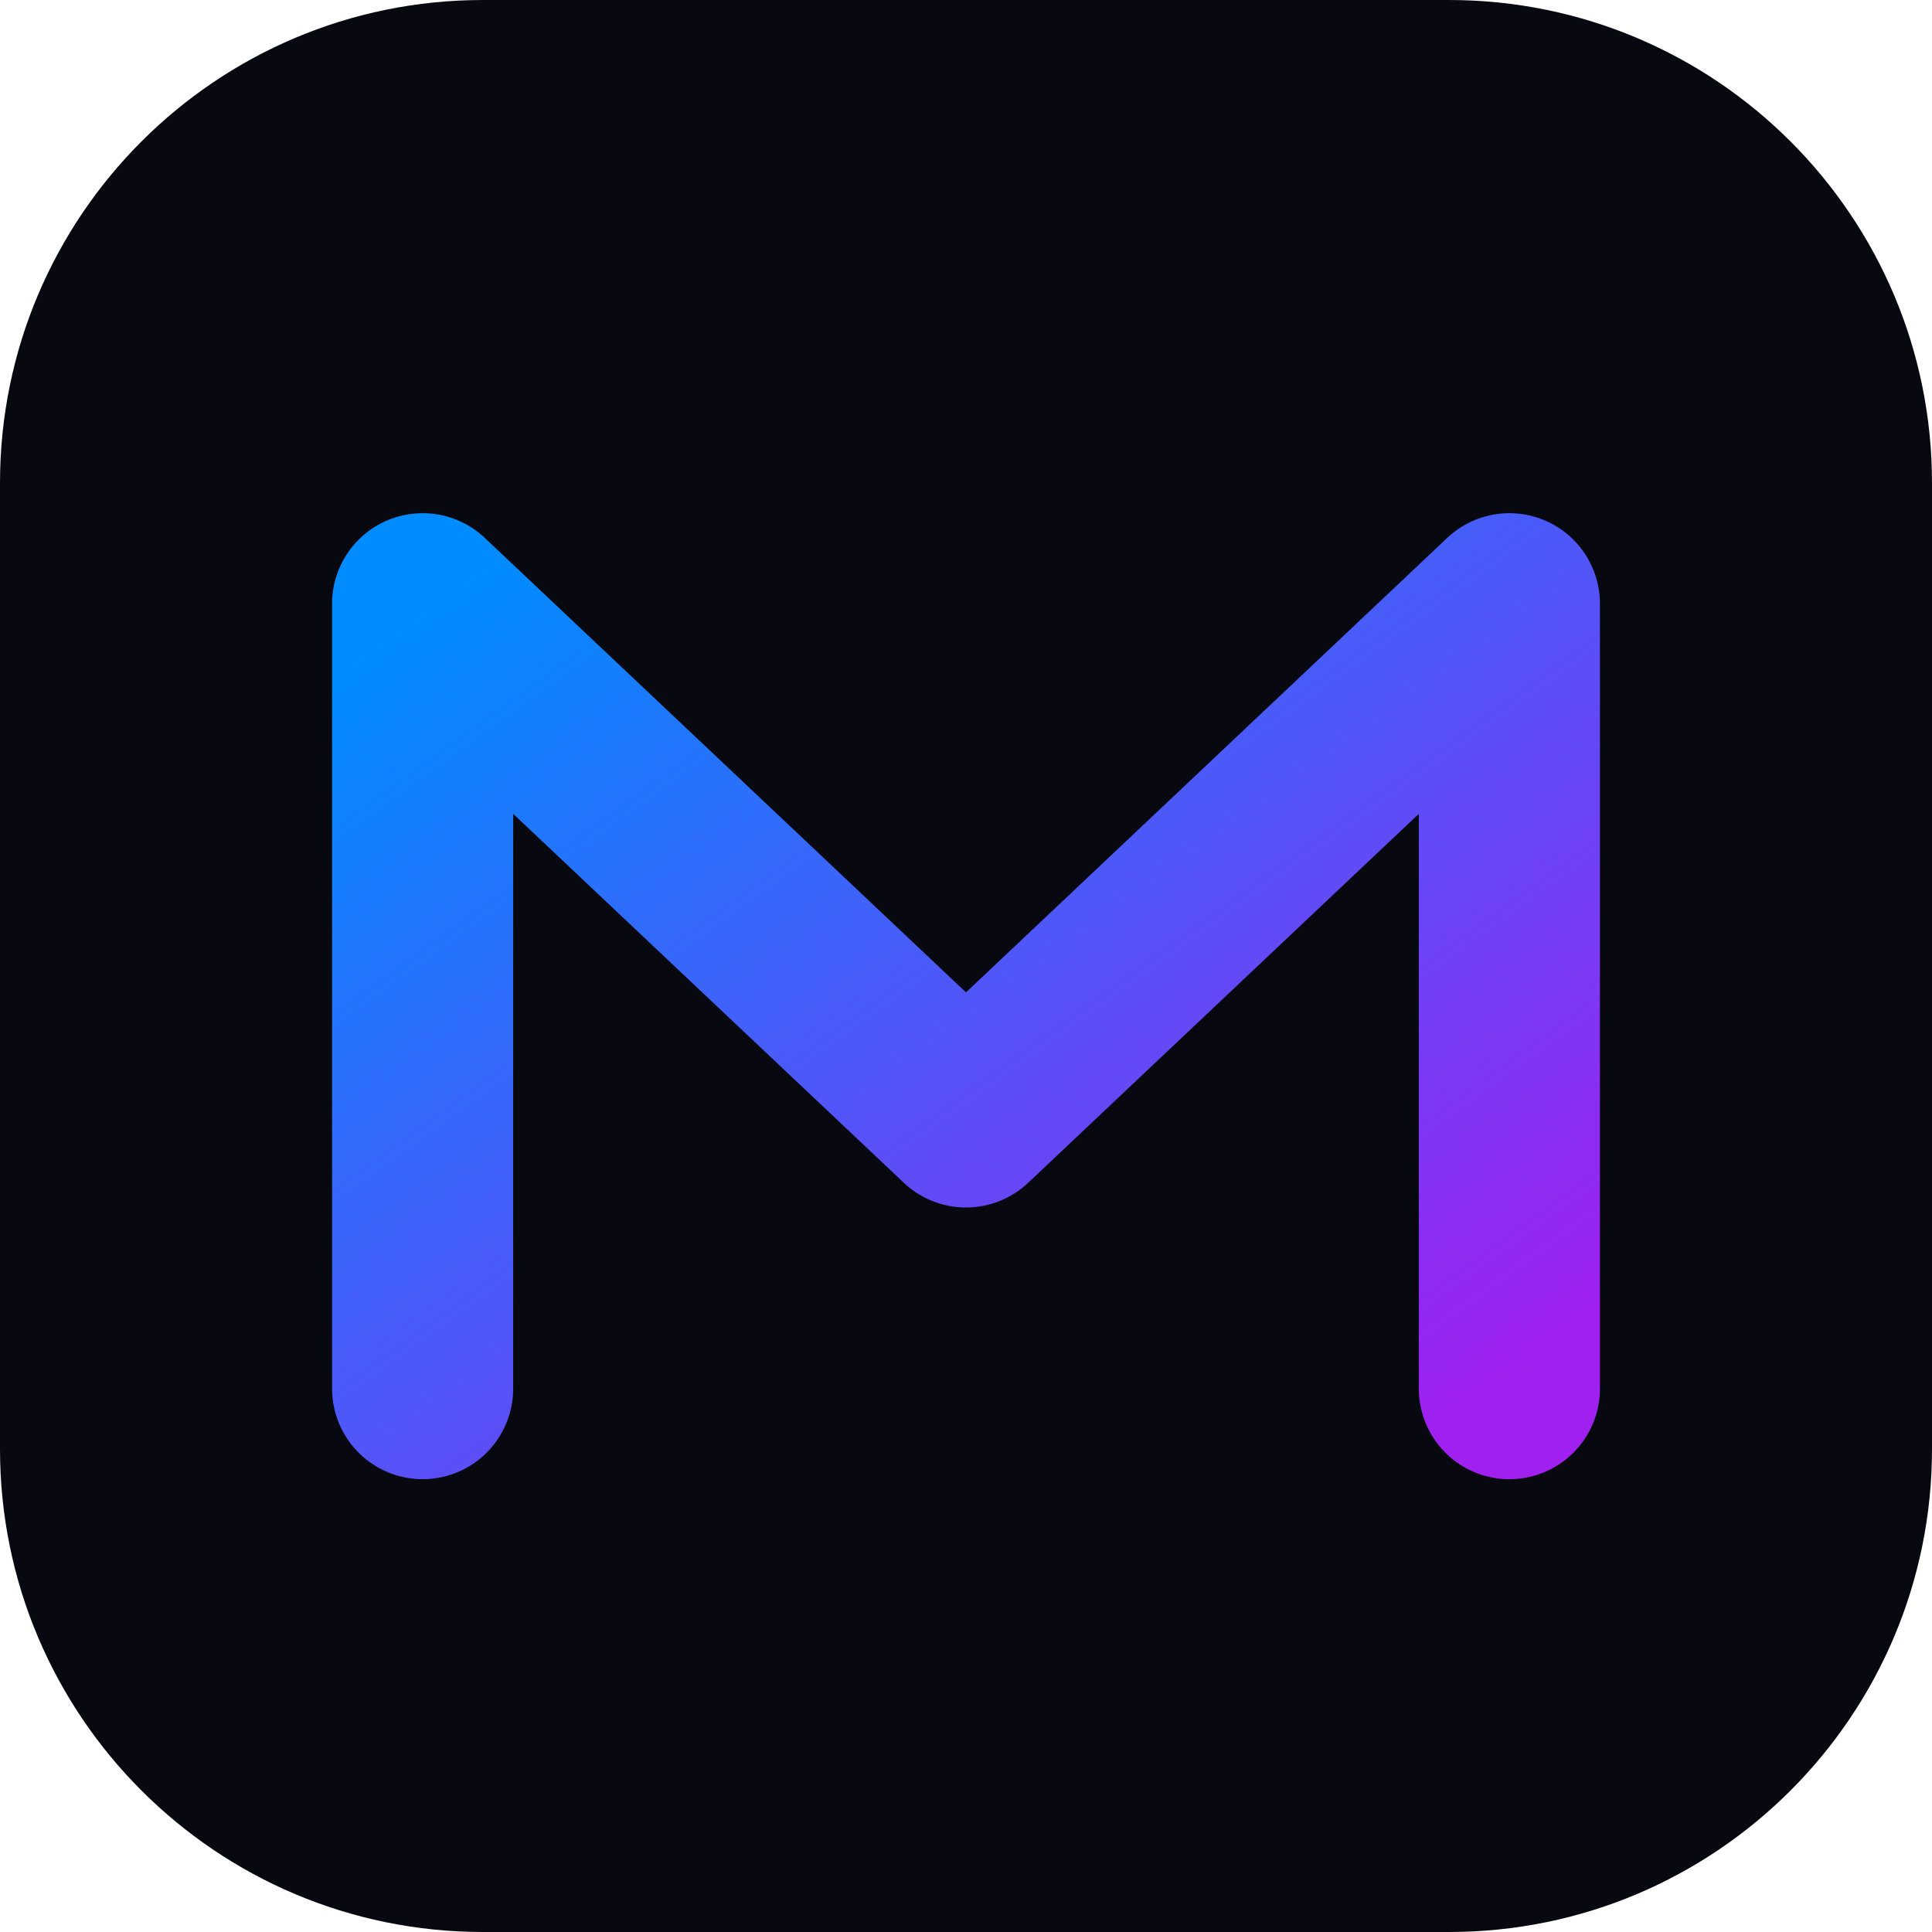
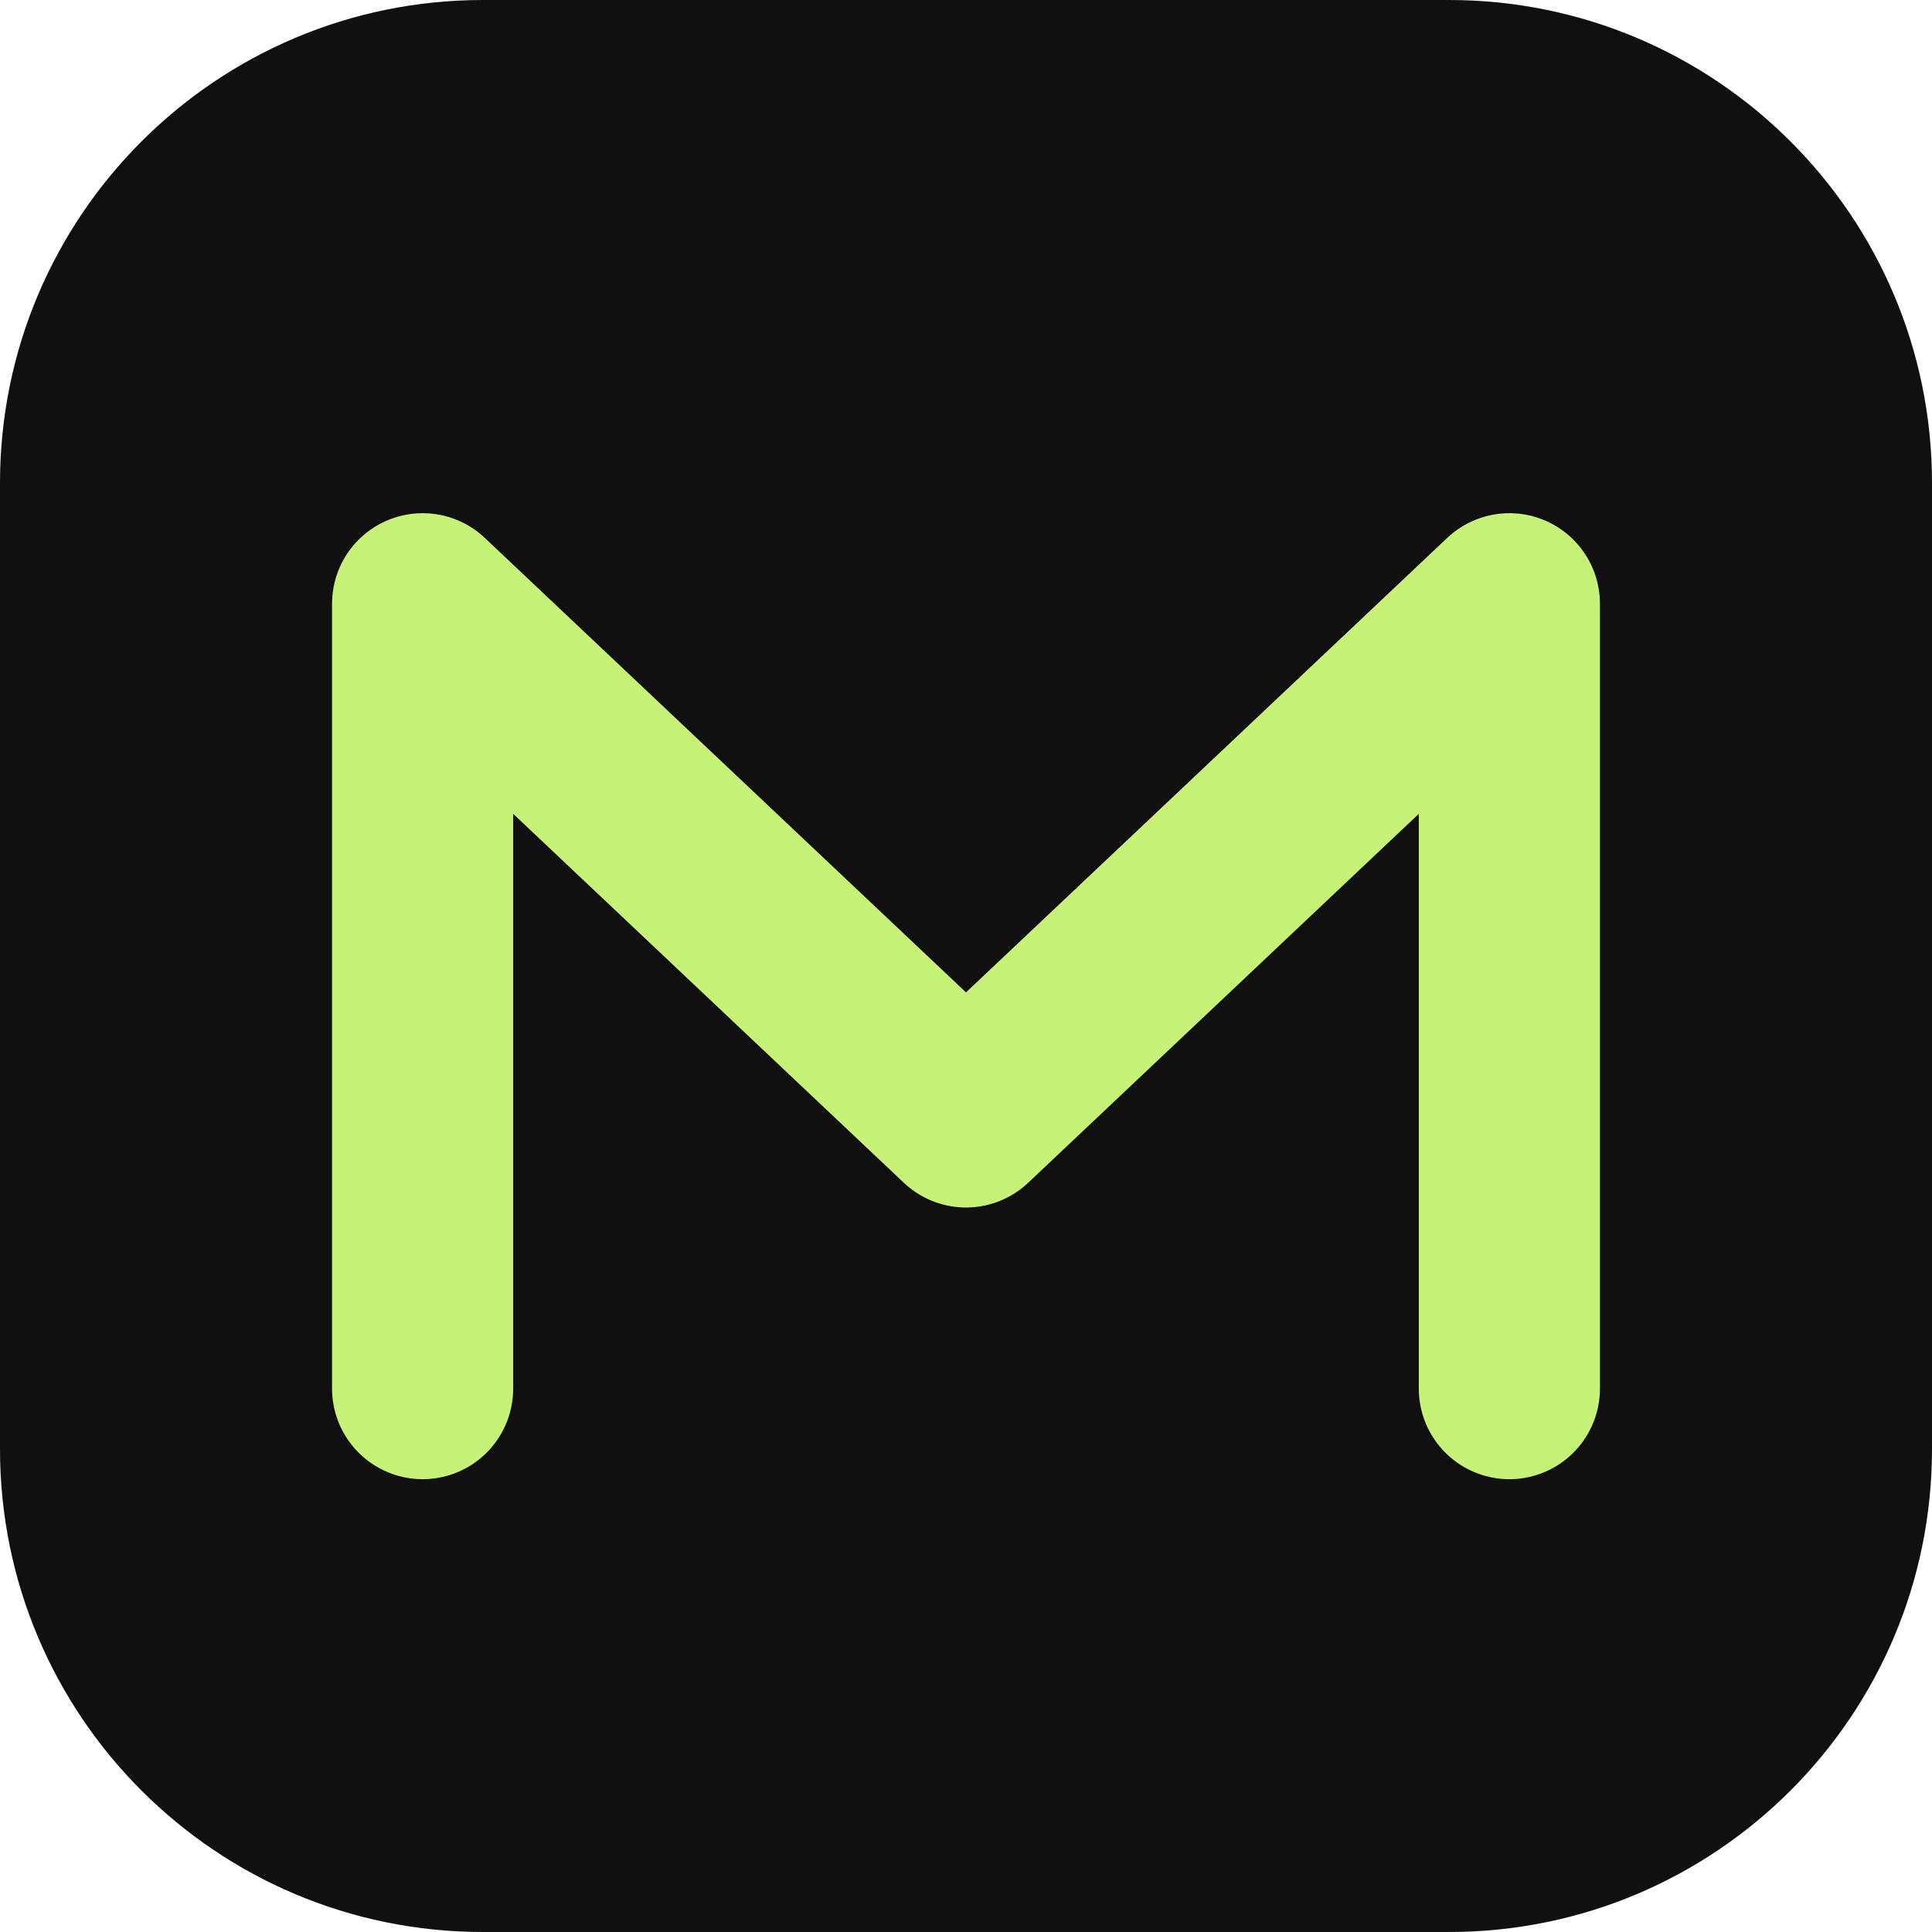
<svg xmlns="http://www.w3.org/2000/svg" viewBox="0 0 64 64">
-   <defs>
-     <linearGradient id="g" x1="0" y1="0" x2="1" y2="1">
-       <stop offset="0" stop-color="#008CFF" />
-       <stop offset="1" stop-color="#A020F0" />
-     </linearGradient>
-   </defs>
-   <rect width="64" height="64" rx="16" fill="#080810" />
-   <path d="M14 46V20l18 17 18-17v26" fill="none" stroke="url(#g)" stroke-width="6" stroke-linecap="round" stroke-linejoin="round" />
+   <rect width="64" height="64" rx="16" fill="#101010" />
+   <path d="M14 46V20l18 17 18-17v26" fill="none" stroke="#C5F277" stroke-width="6" stroke-linecap="round" stroke-linejoin="round" />
</svg>
